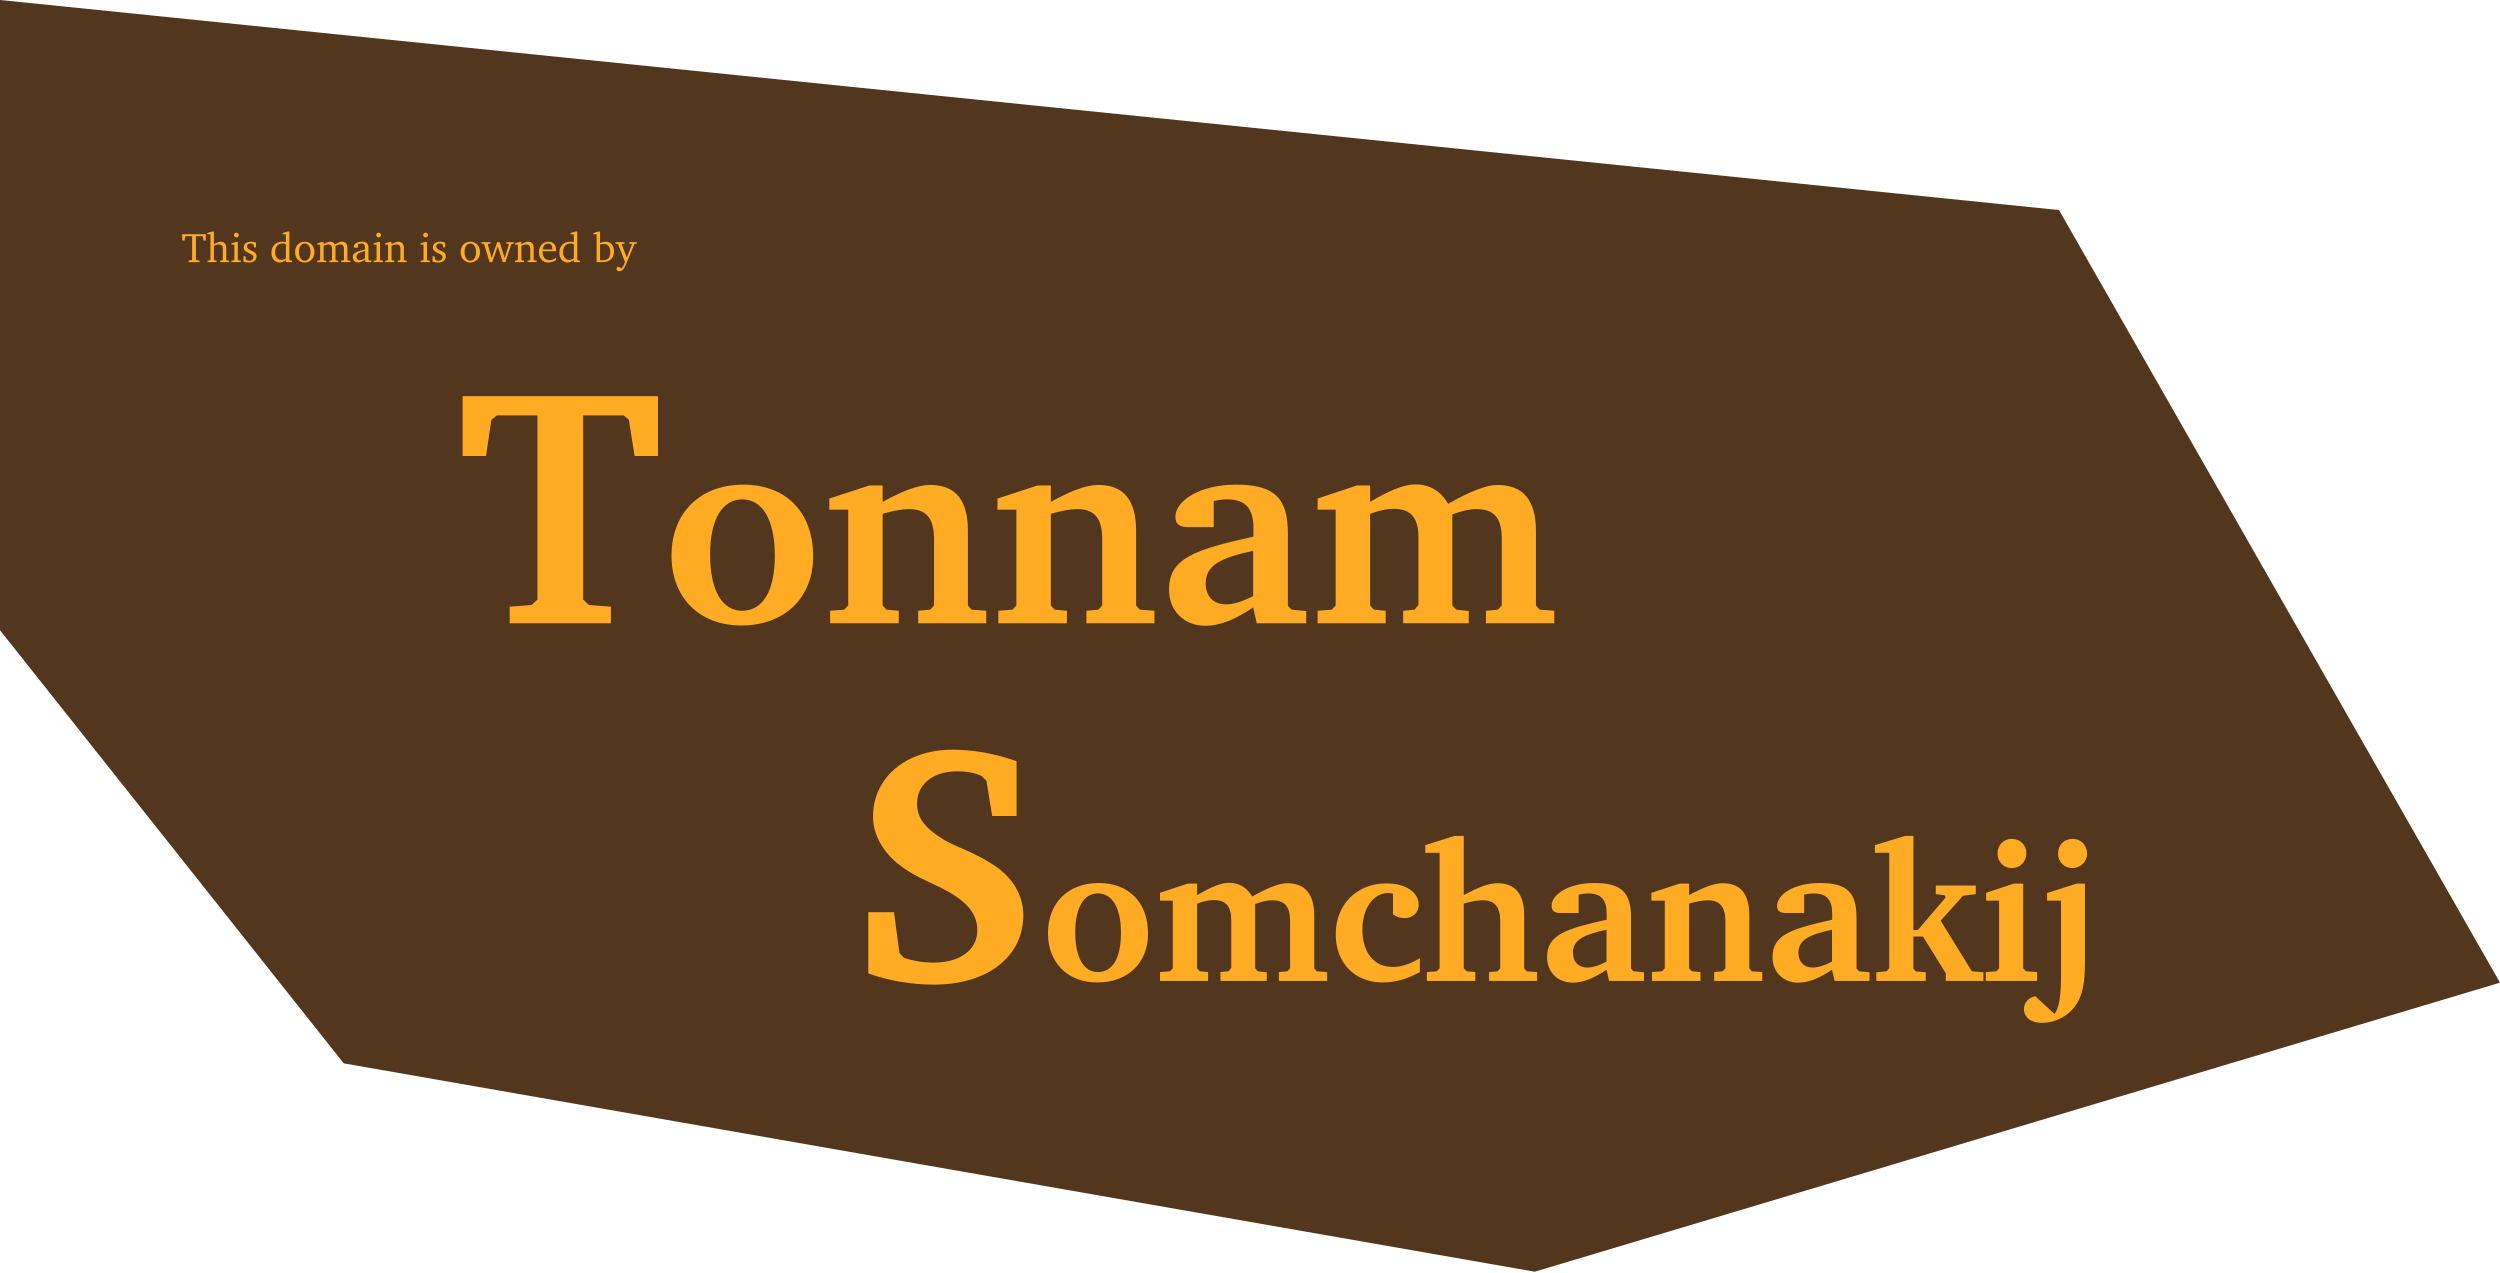
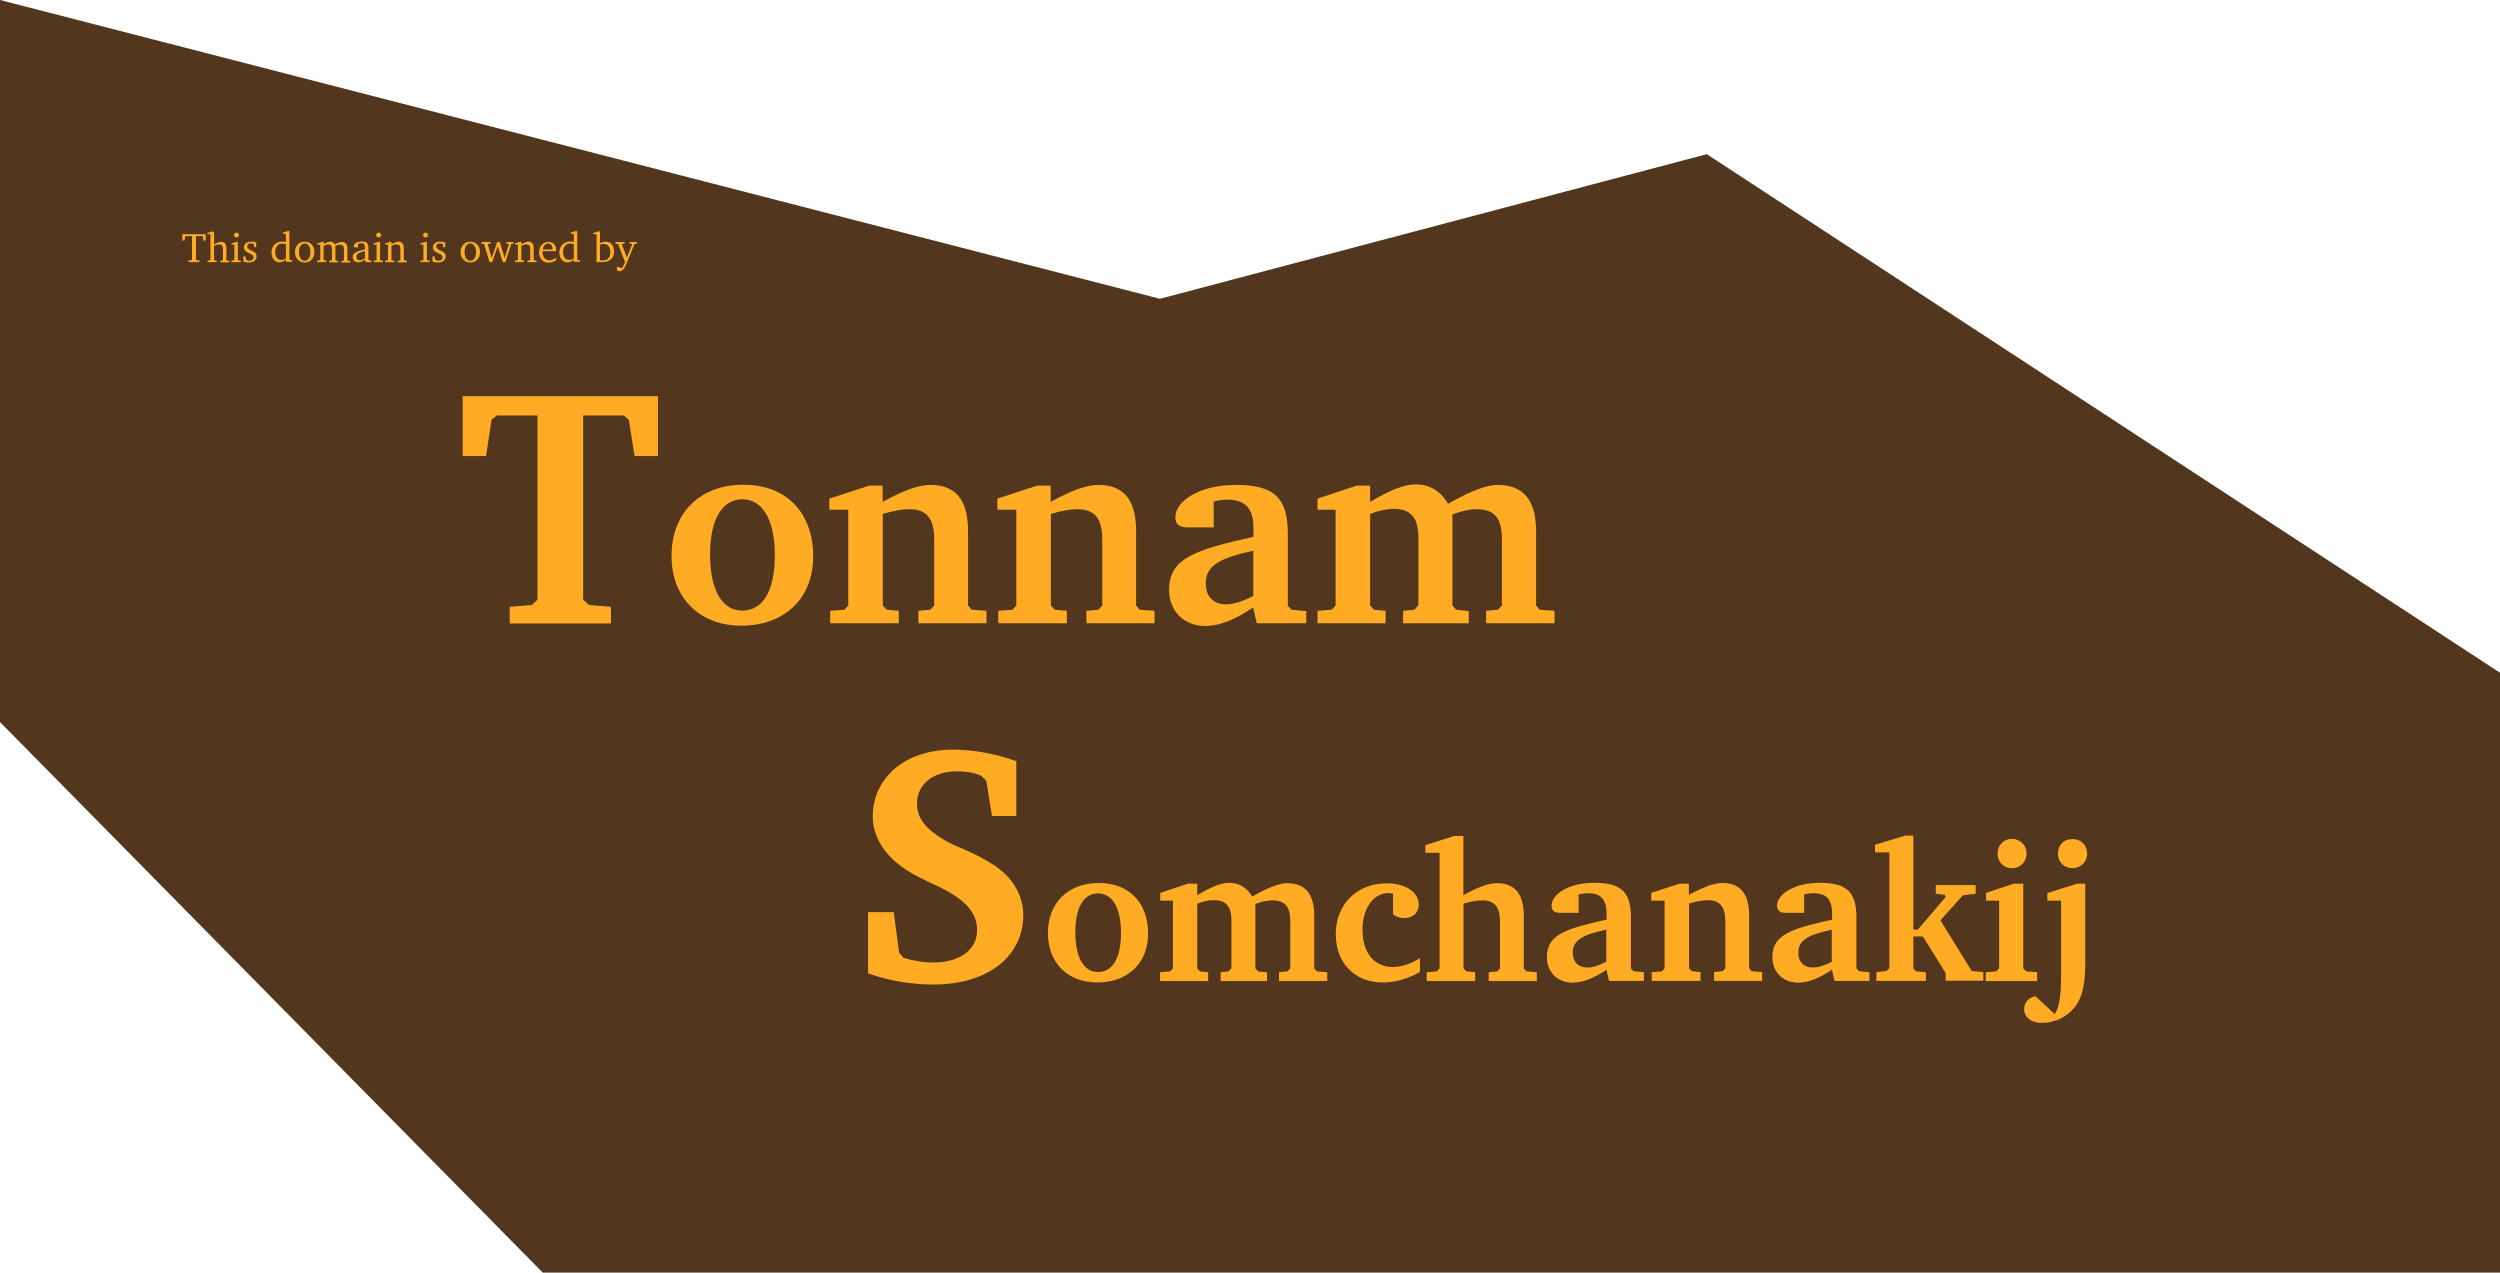
- <svg xmlns="http://www.w3.org/2000/svg" width="1440" height="733" viewBox="0 0 1440 733" fill="none">
-   <path d="M1186 121L0 0V363L198 612.5L884 732.5L1440 566L1186 121Z" fill="#52361D" />
-   <path d="M104.986 134.896V138.592H106.306L106.642 136.36L106.978 136H110.674V149.56L110.242 149.896L108.634 150.016V151H114.898V150.016L113.29 149.896L112.858 149.56V136H116.554L116.89 136.36L117.226 138.592H118.546V134.896H104.986ZM122.306 133.336L119.378 134.2V134.944H121.226V149.632L120.818 150.016L119.522 150.136V151H124.778V150.136L123.65 150.016L123.218 149.632V141.592C124.25 141.064 125.138 140.8 125.906 140.8C127.682 140.8 128.33 141.52 128.33 143.272V149.632L127.922 150.016L126.794 150.136V151H132.026V150.136L130.754 150.016L130.322 149.632V142.864C130.322 140.464 129.194 139.216 127.106 139.216C126.074 139.216 124.826 139.768 123.218 140.656V133.336H122.306ZM136.165 134.008C135.397 134.008 134.773 134.608 134.773 135.4C134.773 136.168 135.397 136.768 136.165 136.768C136.933 136.768 137.557 136.168 137.557 135.4C137.557 134.632 136.933 134.008 136.165 134.008ZM136.069 139.336L133.309 140.2V140.944H134.989V149.632L134.581 150.016L133.309 150.136V151H138.709V150.136L137.413 150.016L136.981 149.632V139.336H136.069ZM147.451 139.744C146.635 139.384 145.699 139.216 144.643 139.216C141.907 139.216 140.395 140.464 140.395 142.576C140.395 144.184 141.451 144.952 143.491 145.864C145.075 146.584 145.939 147.016 145.939 148.264C145.939 149.392 145.075 150.208 143.683 150.208C142.987 150.208 142.315 150.016 141.643 149.632L141.355 147.592H140.203V150.712C141.043 151.024 142.099 151.216 143.323 151.216C146.155 151.216 147.811 149.848 147.811 147.616C147.811 146.728 147.475 146.008 146.899 145.552C146.107 144.904 145.195 144.568 144.355 144.16C143.011 143.512 142.315 143.008 142.315 141.976C142.315 140.896 143.035 140.248 144.307 140.248C144.883 140.248 145.459 140.416 146.083 140.752L146.275 142.456H147.451V139.744ZM164.676 134.944V139.456C163.932 139.288 163.212 139.192 162.54 139.192C158.892 139.192 156.348 141.76 156.348 145.6C156.348 148.96 158.364 151.216 160.98 151.216C162.3 151.216 163.452 150.736 164.676 149.752V151H168.228V150.136L167.076 150.016L166.668 149.632V133.336H165.756L162.828 134.2V134.944H164.676ZM164.676 148.864C163.788 149.416 162.924 149.704 162.06 149.704C159.9 149.704 158.46 148 158.46 145.192C158.46 142.192 160.14 140.248 162.564 140.248C163.14 140.248 163.86 140.392 164.676 140.632V148.864ZM175.511 139.216C172.271 139.216 169.943 141.64 169.943 145.216C169.943 148.768 172.295 151.216 175.511 151.216C178.727 151.216 181.103 148.768 181.103 145.216C181.103 141.664 178.751 139.216 175.511 139.216ZM175.511 140.248C177.455 140.248 178.847 142.12 178.847 145.216C178.847 148.336 177.455 150.184 175.511 150.184C173.591 150.184 172.199 148.312 172.199 145.216C172.199 142.096 173.567 140.248 175.511 140.248ZM192.888 140.824C192.336 139.768 191.424 139.216 190.248 139.216C189.24 139.216 187.992 139.72 186.408 140.656V139.336H185.496L182.712 140.2V140.944H184.416V149.632L184.008 150.016L182.712 150.136V151H187.968V150.136L186.816 150.016L186.408 149.632V141.592C187.464 141.064 188.352 140.8 189.144 140.8C190.584 140.8 191.256 141.592 191.256 143.272V149.632L190.848 150.016L189.696 150.136V151H194.808V150.136L193.68 150.016L193.248 149.632V141.592C194.28 141.088 195.192 140.8 195.96 140.8C197.448 140.8 198.12 141.592 198.12 143.272V149.632L197.688 150.016L196.56 150.136V151H201.792V150.136L200.52 150.016L200.112 149.632V142.864C200.112 140.488 198.912 139.216 197.016 139.216C196.056 139.216 194.688 139.768 192.888 140.824ZM210.235 149.608L210.547 151H213.931V150.136L212.659 150.016L212.227 149.632V142.672C212.227 140.248 211.171 139.216 208.651 139.216C205.627 139.216 203.803 140.464 203.803 141.928C203.803 142.504 203.995 142.672 204.547 142.672H206.203V140.656C206.851 140.392 207.427 140.272 208.027 140.272C209.755 140.272 210.235 141.064 210.235 142.96V143.728C205.435 144.88 203.227 145.6 203.227 148.096C203.227 149.896 204.403 151.168 206.299 151.168C207.451 151.168 208.723 150.64 210.235 149.608ZM210.235 148.792C209.035 149.488 208.051 149.872 207.259 149.872C206.059 149.872 205.339 149.08 205.339 147.904C205.339 146.152 206.851 145.504 210.235 144.568V148.792ZM218.079 134.008C217.311 134.008 216.687 134.608 216.687 135.4C216.687 136.168 217.311 136.768 218.079 136.768C218.847 136.768 219.471 136.168 219.471 135.4C219.471 134.632 218.847 134.008 218.079 134.008ZM217.983 139.336L215.223 140.2V140.944H216.903V149.632L216.495 150.016L215.223 150.136V151H220.623V150.136L219.327 150.016L218.895 149.632V139.336H217.983ZM221.829 151H227.085V150.136L225.933 150.016L225.525 149.632V141.592C226.557 141.064 227.445 140.8 228.213 140.8C229.989 140.8 230.637 141.52 230.637 143.272V149.632L230.229 150.016L229.077 150.136V151H234.333V150.136L233.037 150.016L232.629 149.632V142.864C232.629 140.464 231.477 139.216 229.389 139.216C228.357 139.216 227.133 139.768 225.525 140.656V139.336H224.613L221.829 140.2V140.944H223.533V149.632L223.125 150.016L221.829 150.136V151ZM245.126 134.008C244.358 134.008 243.734 134.608 243.734 135.4C243.734 136.168 244.358 136.768 245.126 136.768C245.894 136.768 246.518 136.168 246.518 135.4C246.518 134.632 245.894 134.008 245.126 134.008ZM245.03 139.336L242.27 140.2V140.944H243.95V149.632L243.542 150.016L242.27 150.136V151H247.67V150.136L246.374 150.016L245.942 149.632V139.336H245.03ZM256.412 139.744C255.596 139.384 254.66 139.216 253.604 139.216C250.868 139.216 249.356 140.464 249.356 142.576C249.356 144.184 250.412 144.952 252.452 145.864C254.036 146.584 254.9 147.016 254.9 148.264C254.9 149.392 254.036 150.208 252.644 150.208C251.948 150.208 251.276 150.016 250.604 149.632L250.316 147.592H249.164V150.712C250.004 151.024 251.06 151.216 252.284 151.216C255.116 151.216 256.772 149.848 256.772 147.616C256.772 146.728 256.436 146.008 255.86 145.552C255.068 144.904 254.156 144.568 253.316 144.16C251.972 143.512 251.276 143.008 251.276 141.976C251.276 140.896 251.996 140.248 253.268 140.248C253.844 140.248 254.42 140.416 255.044 140.752L255.236 142.456H256.412V139.744ZM270.901 139.216C267.661 139.216 265.333 141.64 265.333 145.216C265.333 148.768 267.685 151.216 270.901 151.216C274.117 151.216 276.493 148.768 276.493 145.216C276.493 141.664 274.141 139.216 270.901 139.216ZM270.901 140.248C272.845 140.248 274.237 142.12 274.237 145.216C274.237 148.336 272.845 150.184 270.901 150.184C268.981 150.184 267.589 148.312 267.589 145.216C267.589 142.096 268.957 140.248 270.901 140.248ZM277.335 139.456V140.344L278.799 140.488L281.991 151H283.479L286.719 141.904L289.623 151H291.111L294.543 140.536L295.887 140.344V139.456H291.639V140.344L292.935 140.44L293.127 140.824L290.679 148.624L287.847 139.456H286.383L283.167 148.624L280.983 140.824L281.271 140.44L282.543 140.344V139.456H277.335ZM296.618 151H301.874V150.136L300.722 150.016L300.314 149.632V141.592C301.346 141.064 302.234 140.8 303.002 140.8C304.778 140.8 305.426 141.52 305.426 143.272V149.632L305.018 150.016L303.866 150.136V151H309.122V150.136L307.826 150.016L307.418 149.632V142.864C307.418 140.464 306.266 139.216 304.178 139.216C303.146 139.216 301.922 139.768 300.314 140.656V139.336H299.402L296.618 140.2V140.944H298.322V149.632L297.914 150.016L296.618 150.136V151ZM320.291 148.456C318.923 149.368 317.723 149.848 316.523 149.848C314.099 149.848 312.491 148.024 312.491 144.952C312.491 144.88 312.491 144.784 312.491 144.688H320.267C320.291 144.424 320.291 144.184 320.291 143.944C320.291 140.992 318.587 139.216 315.971 139.216C312.755 139.216 310.427 141.688 310.427 145.312C310.427 148.84 312.611 151.216 315.779 151.216C317.291 151.216 318.851 150.736 320.291 149.776V148.456ZM318.155 143.68H312.611C312.755 141.64 314.123 140.296 315.659 140.296C317.267 140.296 318.155 141.352 318.155 143.296C318.155 143.416 318.155 143.56 318.155 143.68ZM330.52 134.944V139.456C329.776 139.288 329.056 139.192 328.384 139.192C324.736 139.192 322.192 141.76 322.192 145.6C322.192 148.96 324.208 151.216 326.824 151.216C328.144 151.216 329.296 150.736 330.52 149.752V151H334.072V150.136L332.92 150.016L332.512 149.632V133.336H331.6L328.672 134.2V134.944H330.52ZM330.52 148.864C329.632 149.416 328.768 149.704 327.904 149.704C325.744 149.704 324.304 148 324.304 145.192C324.304 142.192 325.984 140.248 328.408 140.248C328.984 140.248 329.704 140.392 330.52 140.632V148.864ZM344.722 133.336L341.77 134.2V134.944H343.642V151H346.714C351.298 151 353.674 148.816 353.674 144.688C353.674 141.424 351.754 139.216 348.922 139.216C347.866 139.216 346.786 139.504 345.634 140.056V133.336H344.722ZM345.634 149.896V140.872C346.426 140.632 347.146 140.488 347.746 140.488C350.146 140.488 351.514 142.144 351.514 145.144C351.514 148.456 350.074 149.92 346.954 149.92C346.834 149.92 346.378 149.92 345.634 149.896ZM354.492 139.456V140.344L355.956 140.488L359.988 150.904C359.388 152.608 358.692 153.808 358.044 154.504L355.74 153.592C355.332 153.976 355.116 154.408 355.116 154.888C355.116 155.68 355.764 156.232 356.772 156.232C358.332 156.232 359.484 154.912 360.612 152.2L365.412 140.536L366.804 140.344V139.456H362.532V140.344L363.828 140.44L364.02 140.824L361.02 148.288L358.14 140.824L358.428 140.44L359.7 140.344V139.456H354.492Z" fill="#FFAB23" />
-   <path d="M266.482 228.155V262.67H279.937L283.057 241.805L286.177 239.27H309.577V345.35L306.262 348.47L293.587 349.445V359H351.892V349.445L339.217 348.47L335.902 345.35V239.27H359.302L362.227 241.805L365.542 262.67H378.997V228.155H266.482ZM428.217 279.16C403.097 279.16 386.777 295.48 386.777 320.12C386.777 344.28 402.937 360.28 426.937 360.28C452.217 360.28 468.377 344.12 468.377 320.44C468.377 295 452.697 279.16 428.217 279.16ZM427.577 287.64C438.937 287.64 446.297 299 446.297 319.96C446.297 340.76 439.257 351.8 427.417 351.8C416.217 351.8 409.017 340.44 409.017 319.48C409.017 298.84 416.217 287.64 427.577 287.64ZM478.161 359H517.681V351.8L510.641 351.16L508.401 348.76V295.96C514.481 294.2 519.601 293.24 523.601 293.24C533.681 293.24 538.001 298.68 538.001 310.52V348.76L535.761 351.16L528.881 351.8V359H568.081V351.8L559.601 351.16L557.521 348.76V305.88C557.521 288.12 550.481 279.32 535.761 279.32C528.721 279.32 519.761 282.84 508.401 289.08V279.64H500.721L477.681 287.16V293.56H488.561V348.76L486.321 351.16L478.161 351.8V359ZM575.036 359H614.556V351.8L607.516 351.16L605.276 348.76V295.96C611.356 294.2 616.476 293.24 620.476 293.24C630.556 293.24 634.876 298.68 634.876 310.52V348.76L632.636 351.16L625.756 351.8V359H664.956V351.8L656.476 351.16L654.396 348.76V305.88C654.396 288.12 647.356 279.32 632.636 279.32C625.596 279.32 616.636 282.84 605.276 289.08V279.64H597.596L574.556 287.16V293.56H585.436V348.76L583.196 351.16L575.036 351.8V359ZM721.831 349.88L723.911 359H752.391V351.96L743.911 351.16L741.831 348.92V307.48C741.831 287 734.311 279.16 711.911 279.16C690.791 279.16 677.031 288.6 677.031 297.72C677.031 302.04 679.591 303.64 684.391 303.64H699.111V288.6C701.991 287.96 704.391 287.64 706.791 287.64C717.351 287.64 721.991 292.76 721.991 304.28V309.08C688.551 316.6 673.351 321.24 673.351 339.64C673.351 351.8 681.991 360.44 694.311 360.44C702.951 360.44 711.591 356.76 721.831 349.88ZM721.831 343.32C715.591 346.52 710.471 348.12 706.311 348.12C698.951 348.12 694.471 343.48 694.471 336.12C694.471 325.56 702.951 321.4 721.831 317.24V343.32ZM834.142 290.2C829.822 282.84 823.422 279 815.422 279C808.382 279 800.062 282.68 789.182 289.08V279.64H781.502L758.942 287.16V293.56H769.342V348.76L767.102 351.16L758.942 351.8V359H798.142V351.8L791.422 351.16L789.182 348.76V295.96C794.302 294.04 798.782 293.08 802.622 293.08C812.862 293.08 817.022 298.36 817.022 309.56V348.44L814.782 351.16L808.222 351.8V359H845.982V351.96L838.782 351.16L836.542 348.76V296.28C841.822 294.36 846.302 293.24 850.302 293.24C860.862 293.24 865.022 298.52 865.022 310.52V348.76L862.782 351.16L855.902 351.8V359H895.262V351.8L886.782 351.16L884.702 348.76V305.88C884.702 288.12 877.342 279.32 862.462 279.32C856.542 279.32 846.942 282.84 834.142 290.2Z" fill="#FFAB23" />
-   <path d="M500.13 560.71C512.22 565 525.285 567.145 537.765 567.145C569.745 567.145 589.44 550.375 589.44 527.17C589.44 515.665 583.2 505.135 571.89 497.92C560.385 490.51 550.05 487.585 544.005 483.88C533.67 477.64 528.21 471.79 528.21 462.82C528.21 452.095 536.985 444.295 551.22 444.295C557.46 444.295 561.945 445.27 565.455 447.025L568.185 449.755L571.5 470.035H585.54V438.445C573.255 434.155 560.97 431.815 548.88 431.815C520.995 431.815 502.86 448.585 502.86 470.23C502.86 479.785 507.54 489.34 516.51 496.945C525.09 504.16 534.255 507.475 542.055 511.375C555.9 518.395 562.92 525.415 562.92 535.945C562.92 546.67 553.56 554.47 537.765 554.47C531.72 554.47 526.065 553.495 520.605 551.74L518.07 548.815L514.95 525.415H500.13V560.71ZM632.903 508.613C615.162 508.613 603.636 520.139 603.636 537.541C603.636 554.604 615.049 565.904 631.999 565.904C649.853 565.904 661.266 554.491 661.266 537.767C661.266 519.8 650.192 508.613 632.903 508.613ZM632.451 514.602C640.474 514.602 645.672 522.625 645.672 537.428C645.672 552.118 640.7 559.915 632.338 559.915C624.428 559.915 619.343 551.892 619.343 537.089C619.343 522.512 624.428 514.602 632.451 514.602ZM721.286 516.41C718.235 511.212 713.715 508.5 708.065 508.5C703.093 508.5 697.217 511.099 689.533 515.619V508.952H684.109L668.176 514.263V518.783H675.521V557.768L673.939 559.463L668.176 559.915V565H695.861V559.915L691.115 559.463L689.533 557.768V520.478C693.149 519.122 696.313 518.444 699.025 518.444C706.257 518.444 709.195 522.173 709.195 530.083V557.542L707.613 559.463L702.98 559.915V565H729.648V560.028L724.563 559.463L722.981 557.768V520.704C726.71 519.348 729.874 518.557 732.699 518.557C740.157 518.557 743.095 522.286 743.095 530.761V557.768L741.513 559.463L736.654 559.915V565H764.452V559.915L758.463 559.463L756.994 557.768V527.484C756.994 514.941 751.796 508.726 741.287 508.726C737.106 508.726 730.326 511.212 721.286 516.41ZM817.856 559.915V551.892C812.319 555.282 807.008 556.977 802.149 556.977C791.64 556.977 784.747 548.954 784.747 535.394C784.747 522.512 791.64 514.376 799.55 514.376C800.341 514.376 801.245 514.489 802.375 514.715V526.693C804.409 528.162 806.556 528.84 809.042 528.84C813.901 528.84 817.178 525.563 817.178 521.156C817.178 514.263 810.172 508.839 798.533 508.839C781.583 508.839 769.379 520.93 769.379 538.106C769.379 554.491 780.114 565.904 796.499 565.904C803.731 565.904 810.624 563.87 817.856 559.915ZM837.697 481.493L820.973 486.804V491.211H829.222V557.768L827.64 559.463L821.877 559.915V565H849.788V559.915L844.816 559.463L843.121 557.768V520.478C847.415 519.235 851.031 518.557 853.969 518.557C860.975 518.557 864.139 522.399 864.139 530.761V557.768L862.557 559.463L857.698 559.915V565H885.383V559.915L879.394 559.463L877.925 557.768V527.484C877.925 514.941 872.84 508.726 862.444 508.726C857.359 508.726 851.257 511.212 843.121 515.619V481.493H837.697ZM925.349 558.559L926.818 565H946.932V560.028L940.943 559.463L939.474 557.881V528.614C939.474 514.15 934.163 508.613 918.343 508.613C903.427 508.613 893.709 515.28 893.709 521.721C893.709 524.772 895.517 525.902 898.907 525.902H909.303V515.28C911.337 514.828 913.032 514.602 914.727 514.602C922.185 514.602 925.462 518.218 925.462 526.354V529.744C901.845 535.055 891.11 538.332 891.11 551.327C891.11 559.915 897.212 566.017 905.913 566.017C912.015 566.017 918.117 563.418 925.349 558.559ZM925.349 553.926C920.942 556.186 917.326 557.316 914.388 557.316C909.19 557.316 906.026 554.039 906.026 548.841C906.026 541.383 912.015 538.445 925.349 535.507V553.926ZM951.559 565H979.47V559.915L974.498 559.463L972.916 557.768V520.478C977.21 519.235 980.826 518.557 983.651 518.557C990.77 518.557 993.821 522.399 993.821 530.761V557.768L992.239 559.463L987.38 559.915V565H1015.06V559.915L1009.08 559.463L1007.61 557.768V527.484C1007.61 514.941 1002.63 508.726 992.239 508.726C987.267 508.726 980.939 511.212 972.916 515.619V508.952H967.492L951.22 514.263V518.783H958.904V557.768L957.322 559.463L951.559 559.915V565ZM1055.23 558.559L1056.7 565H1076.82V560.028L1070.83 559.463L1069.36 557.881V528.614C1069.36 514.15 1064.05 508.613 1048.23 508.613C1033.31 508.613 1023.59 515.28 1023.59 521.721C1023.59 524.772 1025.4 525.902 1028.79 525.902H1039.19V515.28C1041.22 514.828 1042.92 514.602 1044.61 514.602C1052.07 514.602 1055.35 518.218 1055.35 526.354V529.744C1031.73 535.055 1020.99 538.332 1020.99 551.327C1020.99 559.915 1027.1 566.017 1035.8 566.017C1041.9 566.017 1048 563.418 1055.23 558.559ZM1055.23 553.926C1050.83 556.186 1047.21 557.316 1044.27 557.316C1039.07 557.316 1035.91 554.039 1035.91 548.841C1035.91 541.383 1041.9 538.445 1055.23 535.507V553.926ZM1080.76 565H1109.24V560.028L1103.59 559.576L1102.12 557.994V539.462H1107.66L1120.77 560.593V565H1142.46V560.028L1135.8 559.463L1117.83 530.309L1130.71 515.958L1138.06 515.054V510.082H1115V515.054L1119.98 515.619L1120.77 516.862L1104.61 535.733H1102.12V481.493H1097.38L1079.97 486.804V491.211H1088.22V557.768L1086.64 559.463L1080.76 560.028V565ZM1158.7 483.188C1154.07 483.188 1150.57 486.804 1150.57 491.663C1150.57 496.635 1154.3 500.025 1158.82 500.025C1163.56 500.025 1167.18 496.522 1167.18 491.437C1167.18 486.804 1163.79 483.188 1158.7 483.188ZM1159.95 508.952L1144.01 514.263V518.783H1151.47V557.768L1149.89 559.463L1143.79 559.915V565H1173.39V559.915L1167.07 559.463L1165.37 557.768V508.952H1159.95ZM1187.15 518.783V561.723C1187.15 572.797 1186.24 580.255 1183.42 584.097L1172.34 573.814C1168.27 574.605 1165.79 577.656 1165.79 581.272C1165.79 585.792 1169.74 589.182 1176.07 589.182C1183.3 589.182 1190.42 585.792 1194.83 580.142C1199.91 573.588 1200.93 565.226 1200.93 553.926V508.952H1196.19L1179.12 514.376V518.783H1187.15ZM1185.45 491.663C1185.45 496.635 1189.18 500.025 1193.7 500.025C1198.33 500.025 1202.17 496.409 1202.17 491.776C1202.17 486.804 1198.56 483.188 1193.93 483.188C1188.84 483.188 1185.45 486.691 1185.45 491.663Z" fill="#FFAB23" />
+ <svg xmlns="http://www.w3.org/2000/svg" version="1.1" id="Layer_1" x="0px" y="0px" viewBox="0 0 1440 733" style="enable-background:new 0 0 1440 733;" xml:space="preserve">
+   <style type="text/css">
+ 	.st0{fill:#52361D;}
+ 	.st1{fill:#FFAB23;}
+ </style>
+   <path class="st0" d="M983.1,88.8l-315,83.3L0,0v415.9L312.6,733h572.8H1440V387.5L983.1,88.8z" />
+   <path class="st1" d="M105,134.9v3.7h1.3l0.3-2.2l0.3-0.4h3.7v13.6l-0.4,0.3l-1.6,0.1v1h6.3v-1l-1.6-0.1l-0.4-0.3V136h3.7l0.3,0.4  l0.3,2.2h1.3v-3.7H105z M122.3,133.3l-2.9,0.9v0.7h1.8v14.7l-0.4,0.4l-1.3,0.1v0.9h5.3v-0.9l-1.1-0.1l-0.4-0.4v-8  c1-0.5,1.9-0.8,2.7-0.8c1.8,0,2.4,0.7,2.4,2.5v6.4l-0.4,0.4l-1.1,0.1v0.9h5.2v-0.9l-1.3-0.1l-0.4-0.4v-6.8c0-2.4-1.1-3.6-3.2-3.6  c-1,0-2.3,0.6-3.9,1.4v-7.3H122.3z M136.2,134c-0.8,0-1.4,0.6-1.4,1.4c0,0.8,0.6,1.4,1.4,1.4c0.8,0,1.4-0.6,1.4-1.4  C137.6,134.6,136.9,134,136.2,134z M136.1,139.3l-2.8,0.9v0.7h1.7v8.7l-0.4,0.4l-1.3,0.1v0.9h5.4v-0.9l-1.3-0.1l-0.4-0.4v-10.3  H136.1z M147.5,139.7c-0.8-0.4-1.8-0.5-2.8-0.5c-2.7,0-4.2,1.2-4.2,3.4c0,1.6,1.1,2.4,3.1,3.3c1.6,0.7,2.4,1.2,2.4,2.4  c0,1.1-0.9,1.9-2.3,1.9c-0.7,0-1.4-0.2-2-0.6l-0.3-2h-1.2v3.1c0.8,0.3,1.9,0.5,3.1,0.5c2.8,0,4.5-1.4,4.5-3.6c0-0.9-0.3-1.6-0.9-2.1  c-0.8-0.6-1.7-1-2.5-1.4c-1.3-0.6-2-1.2-2-2.2c0-1.1,0.7-1.7,2-1.7c0.6,0,1.2,0.2,1.8,0.5l0.2,1.7h1.2V139.7z M164.7,134.9v4.5  c-0.7-0.2-1.5-0.3-2.1-0.3c-3.6,0-6.2,2.6-6.2,6.4c0,3.4,2,5.6,4.6,5.6c1.3,0,2.5-0.5,3.7-1.5v1.2h3.6v-0.9l-1.2-0.1l-0.4-0.4v-16.3  h-0.9l-2.9,0.9v0.7H164.7z M164.7,148.9c-0.9,0.6-1.8,0.8-2.6,0.8c-2.2,0-3.6-1.7-3.6-4.5c0-3,1.7-4.9,4.1-4.9  c0.6,0,1.3,0.1,2.1,0.4V148.9z M175.5,139.2c-3.2,0-5.6,2.4-5.6,6c0,3.6,2.4,6,5.6,6s5.6-2.4,5.6-6S178.8,139.2,175.5,139.2z   M175.5,140.2c1.9,0,3.3,1.9,3.3,5c0,3.1-1.4,5-3.3,5c-1.9,0-3.3-1.9-3.3-5C172.2,142.1,173.6,140.2,175.5,140.2z M192.9,140.8  c-0.6-1.1-1.5-1.6-2.6-1.6c-1,0-2.3,0.5-3.8,1.4v-1.3h-0.9l-2.8,0.9v0.7h1.7v8.7L184,150l-1.3,0.1v0.9h5.3v-0.9l-1.2-0.1l-0.4-0.4  v-8c1.1-0.5,1.9-0.8,2.7-0.8c1.4,0,2.1,0.8,2.1,2.5v6.4l-0.4,0.4l-1.2,0.1v0.9h5.1v-0.9l-1.1-0.1l-0.4-0.4v-8c1-0.5,1.9-0.8,2.7-0.8  c1.5,0,2.2,0.8,2.2,2.5v6.4l-0.4,0.4l-1.1,0.1v0.9h5.2v-0.9l-1.3-0.1l-0.4-0.4v-6.8c0-2.4-1.2-3.6-3.1-3.6  C196.1,139.2,194.7,139.8,192.9,140.8z M210.2,149.6l0.3,1.4h3.4v-0.9l-1.3-0.1l-0.4-0.4v-7c0-2.4-1.1-3.5-3.6-3.5  c-3,0-4.8,1.2-4.8,2.7c0,0.6,0.2,0.7,0.7,0.7h1.7v-2c0.6-0.3,1.2-0.4,1.8-0.4c1.7,0,2.2,0.8,2.2,2.7v0.8c-4.8,1.2-7,1.9-7,4.4  c0,1.8,1.2,3.1,3.1,3.1C207.5,151.2,208.7,150.6,210.2,149.6z M210.2,148.8c-1.2,0.7-2.2,1.1-3,1.1c-1.2,0-1.9-0.8-1.9-2  c0-1.8,1.5-2.4,4.9-3.3V148.8z M218.1,134c-0.8,0-1.4,0.6-1.4,1.4c0,0.8,0.6,1.4,1.4,1.4c0.8,0,1.4-0.6,1.4-1.4  C219.5,134.6,218.8,134,218.1,134z M218,139.3l-2.8,0.9v0.7h1.7v8.7l-0.4,0.4l-1.3,0.1v0.9h5.4v-0.9l-1.3-0.1l-0.4-0.4v-10.3H218z   M221.8,151h5.3v-0.9l-1.2-0.1l-0.4-0.4v-8c1-0.5,1.9-0.8,2.7-0.8c1.8,0,2.4,0.7,2.4,2.5v6.4l-0.4,0.4l-1.2,0.1v0.9h5.3v-0.9  L233,150l-0.4-0.4v-6.8c0-2.4-1.2-3.6-3.2-3.6c-1,0-2.3,0.6-3.9,1.4v-1.3h-0.9l-2.8,0.9v0.7h1.7v8.7l-0.4,0.4l-1.3,0.1V151z   M245.1,134c-0.8,0-1.4,0.6-1.4,1.4c0,0.8,0.6,1.4,1.4,1.4c0.8,0,1.4-0.6,1.4-1.4C246.5,134.6,245.9,134,245.1,134z M245,139.3  l-2.8,0.9v0.7h1.7v8.7l-0.4,0.4l-1.3,0.1v0.9h5.4v-0.9l-1.3-0.1l-0.4-0.4v-10.3H245z M256.4,139.7c-0.8-0.4-1.8-0.5-2.8-0.5  c-2.7,0-4.2,1.2-4.2,3.4c0,1.6,1.1,2.4,3.1,3.3c1.6,0.7,2.4,1.2,2.4,2.4c0,1.1-0.9,1.9-2.3,1.9c-0.7,0-1.4-0.2-2-0.6l-0.3-2h-1.2  v3.1c0.8,0.3,1.9,0.5,3.1,0.5c2.8,0,4.5-1.4,4.5-3.6c0-0.9-0.3-1.6-0.9-2.1c-0.8-0.6-1.7-1-2.5-1.4c-1.3-0.6-2-1.2-2-2.2  c0-1.1,0.7-1.7,2-1.7c0.6,0,1.2,0.2,1.8,0.5l0.2,1.7h1.2V139.7z M270.9,139.2c-3.2,0-5.6,2.4-5.6,6c0,3.6,2.4,6,5.6,6s5.6-2.4,5.6-6  S274.1,139.2,270.9,139.2z M270.9,140.2c1.9,0,3.3,1.9,3.3,5c0,3.1-1.4,5-3.3,5c-1.9,0-3.3-1.9-3.3-5  C267.6,142.1,269,140.2,270.9,140.2z M277.3,139.5v0.9l1.5,0.1L282,151h1.5l3.2-9.1l2.9,9.1h1.5l3.4-10.5l1.3-0.2v-0.9h-4.2v0.9  l1.3,0.1l0.2,0.4l-2.4,7.8l-2.8-9.2h-1.5l-3.2,9.2l-2.2-7.8l0.3-0.4l1.3-0.1v-0.9H277.3z M296.6,151h5.3v-0.9l-1.2-0.1l-0.4-0.4v-8  c1-0.5,1.9-0.8,2.7-0.8c1.8,0,2.4,0.7,2.4,2.5v6.4L305,150l-1.2,0.1v0.9h5.3v-0.9l-1.3-0.1l-0.4-0.4v-6.8c0-2.4-1.2-3.6-3.2-3.6  c-1,0-2.3,0.6-3.9,1.4v-1.3h-0.9l-2.8,0.9v0.7h1.7v8.7l-0.4,0.4l-1.3,0.1V151z M320.3,148.5c-1.4,0.9-2.6,1.4-3.8,1.4  c-2.4,0-4-1.8-4-4.9c0-0.1,0-0.2,0-0.3h7.8c0-0.3,0-0.5,0-0.7c0-3-1.7-4.7-4.3-4.7c-3.2,0-5.5,2.5-5.5,6.1c0,3.5,2.2,5.9,5.4,5.9  c1.5,0,3.1-0.5,4.5-1.4V148.5z M318.2,143.7h-5.5c0.1-2,1.5-3.4,3-3.4c1.6,0,2.5,1.1,2.5,3C318.2,143.4,318.2,143.6,318.2,143.7z   M330.5,134.9v4.5c-0.7-0.2-1.5-0.3-2.1-0.3c-3.6,0-6.2,2.6-6.2,6.4c0,3.4,2,5.6,4.6,5.6c1.3,0,2.5-0.5,3.7-1.5v1.2h3.6v-0.9  l-1.2-0.1l-0.4-0.4v-16.3h-0.9l-2.9,0.9v0.7H330.5z M330.5,148.9c-0.9,0.6-1.8,0.8-2.6,0.8c-2.2,0-3.6-1.7-3.6-4.5  c0-3,1.7-4.9,4.1-4.9c0.6,0,1.3,0.1,2.1,0.4V148.9z M344.7,133.3l-3,0.9v0.7h1.9V151h3.1c4.6,0,7-2.2,7-6.3c0-3.3-1.9-5.5-4.8-5.5  c-1.1,0-2.1,0.3-3.3,0.8v-6.7H344.7z M345.6,149.9v-9c0.8-0.2,1.5-0.4,2.1-0.4c2.4,0,3.8,1.7,3.8,4.7c0,3.3-1.4,4.8-4.6,4.8  C346.8,149.9,346.4,149.9,345.6,149.9z M354.5,139.5v0.9l1.5,0.1l4,10.4c-0.6,1.7-1.3,2.9-1.9,3.6l-2.3-0.9  c-0.4,0.4-0.6,0.8-0.6,1.3c0,0.8,0.6,1.3,1.7,1.3c1.6,0,2.7-1.3,3.8-4l4.8-11.7l1.4-0.2v-0.9h-4.3v0.9l1.3,0.1l0.2,0.4l-3,7.5  l-2.9-7.5l0.3-0.4l1.3-0.1v-0.9H354.5z" />
+   <path class="st1" d="M266.5,228.2v34.5h13.5l3.1-20.9l3.1-2.5h23.4v106.1l-3.3,3.1l-12.7,1v9.6h58.3v-9.6l-12.7-1l-3.3-3.1V239.3  h23.4l2.9,2.5l3.3,20.9H379v-34.5H266.5z M428.2,279.2c-25.1,0-41.4,16.3-41.4,41c0,24.2,16.2,40.2,40.2,40.2  c25.3,0,41.4-16.2,41.4-39.8C468.4,295,452.7,279.2,428.2,279.2z M427.6,287.6c11.4,0,18.7,11.4,18.7,32.3c0,20.8-7,31.8-18.9,31.8  c-11.2,0-18.4-11.4-18.4-32.3C409,298.8,416.2,287.6,427.6,287.6z M478.2,359h39.5v-7.2l-7-0.6l-2.2-2.4V296  c6.1-1.8,11.2-2.7,15.2-2.7c10.1,0,14.4,5.4,14.4,17.3v38.2l-2.2,2.4l-6.9,0.6v7.2h39.2v-7.2l-8.5-0.6l-2.1-2.4v-42.9  c0-17.8-7-26.6-21.8-26.6c-7,0-16,3.5-27.4,9.8v-9.4h-7.7l-23,7.5v6.4h10.9v55.2l-2.2,2.4l-8.2,0.6V359z M575,359h39.5v-7.2l-7-0.6  l-2.2-2.4V296c6.1-1.8,11.2-2.7,15.2-2.7c10.1,0,14.4,5.4,14.4,17.3v38.2l-2.2,2.4l-6.9,0.6v7.2H665v-7.2l-8.5-0.6l-2.1-2.4v-42.9  c0-17.8-7-26.6-21.8-26.6c-7,0-16,3.5-27.4,9.8v-9.4h-7.7l-23,7.5v6.4h10.9v55.2l-2.2,2.4l-8.2,0.6V359z M721.8,349.9l2.1,9.1h28.5  v-7l-8.5-0.8l-2.1-2.2v-41.4c0-20.5-7.5-28.3-29.9-28.3c-21.1,0-34.9,9.4-34.9,18.6c0,4.3,2.6,5.9,7.4,5.9h14.7v-15  c2.9-0.6,5.3-1,7.7-1c10.6,0,15.2,5.1,15.2,16.6v4.8c-33.4,7.5-48.6,12.2-48.6,30.6c0,12.2,8.6,20.8,21,20.8  C703,360.4,711.6,356.8,721.8,349.9z M721.8,343.3c-6.2,3.2-11.4,4.8-15.5,4.8c-7.4,0-11.8-4.6-11.8-12c0-10.6,8.5-14.7,27.4-18.9  V343.3z M834.1,290.2c-4.3-7.4-10.7-11.2-18.7-11.2c-7,0-15.4,3.7-26.2,10.1v-9.4h-7.7l-22.6,7.5v6.4h10.4v55.2l-2.2,2.4l-8.2,0.6  v7.2h39.2v-7.2l-6.7-0.6l-2.2-2.4V296c5.1-1.9,9.6-2.9,13.4-2.9c10.2,0,14.4,5.3,14.4,16.5v38.9l-2.2,2.7l-6.6,0.6v7.2H846v-7  l-7.2-0.8l-2.2-2.4v-52.5c5.3-1.9,9.8-3,13.8-3c10.6,0,14.7,5.3,14.7,17.3v38.2l-2.2,2.4l-6.9,0.6v7.2h39.4v-7.2l-8.5-0.6l-2.1-2.4  v-42.9c0-17.8-7.4-26.6-22.2-26.6C856.5,279.3,846.9,282.8,834.1,290.2z" />
+   <path class="st1" d="M500.1,560.7c12.1,4.3,25.2,6.4,37.6,6.4c32,0,51.7-16.8,51.7-40c0-11.5-6.2-22-17.5-29.2  c-11.5-7.4-21.8-10.3-27.9-14c-10.3-6.2-15.8-12.1-15.8-21.1c0-10.7,8.8-18.5,23-18.5c6.2,0,10.7,1,14.2,2.7l2.7,2.7l3.3,20.3h14  v-31.6c-12.3-4.3-24.6-6.6-36.7-6.6c-27.9,0-46,16.8-46,38.4c0,9.6,4.7,19.1,13.7,26.7c8.6,7.2,17.7,10.5,25.5,14.4  c13.8,7,20.9,14,20.9,24.6c0,10.7-9.4,18.5-25.2,18.5c-6,0-11.7-1-17.2-2.7l-2.5-2.9l-3.1-23.4h-14.8V560.7z M632.9,508.6  c-17.7,0-29.3,11.5-29.3,28.9c0,17.1,11.4,28.4,28.4,28.4c17.9,0,29.3-11.4,29.3-28.1C661.3,519.8,650.2,508.6,632.9,508.6z   M632.5,514.6c8,0,13.2,8,13.2,22.8c0,14.7-5,22.5-13.3,22.5c-7.9,0-13-8-13-22.8C619.3,522.5,624.4,514.6,632.5,514.6z   M721.3,516.4c-3.1-5.2-7.6-7.9-13.2-7.9c-5,0-10.8,2.6-18.5,7.1V509h-5.4l-15.9,5.3v4.5h7.3v39l-1.6,1.7l-5.8,0.5v5.1h27.7v-5.1  l-4.7-0.5l-1.6-1.7v-37.3c3.6-1.4,6.8-2,9.5-2c7.2,0,10.2,3.7,10.2,11.6v27.5l-1.6,1.9l-4.6,0.5v5.1h26.7v-5l-5.1-0.6l-1.6-1.7  v-37.1c3.7-1.4,6.9-2.1,9.7-2.1c7.5,0,10.4,3.7,10.4,12.2v27l-1.6,1.7l-4.9,0.5v5.1h27.8v-5.1l-6-0.5l-1.5-1.7v-30.3  c0-12.5-5.2-18.8-15.7-18.8C737.1,508.7,730.3,511.2,721.3,516.4z M817.9,559.9v-8c-5.5,3.4-10.8,5.1-15.7,5.1  c-10.5,0-17.4-8-17.4-21.6c0-12.9,6.9-21,14.8-21c0.8,0,1.7,0.1,2.8,0.3v12c2,1.5,4.2,2.1,6.7,2.1c4.9,0,8.1-3.3,8.1-7.7  c0-6.9-7-12.3-18.6-12.3c-17,0-29.2,12.1-29.2,29.3c0,16.4,10.7,27.8,27.1,27.8C803.7,565.9,810.6,563.9,817.9,559.9z M837.7,481.5  l-16.7,5.3v4.4h8.2v66.6l-1.6,1.7l-5.8,0.5v5.1h27.9v-5.1l-5-0.5l-1.7-1.7v-37.3c4.3-1.2,7.9-1.9,10.8-1.9c7,0,10.2,3.8,10.2,12.2  v27l-1.6,1.7l-4.9,0.5v5.1h27.7v-5.1l-6-0.5l-1.5-1.7v-30.3c0-12.5-5.1-18.8-15.5-18.8c-5.1,0-11.2,2.5-19.3,6.9v-34.1H837.7z   M925.3,558.6l1.5,6.4h20.1v-5l-6-0.6l-1.5-1.6v-29.3c0-14.5-5.3-20-21.1-20c-14.9,0-24.6,6.7-24.6,13.1c0,3.1,1.8,4.2,5.2,4.2h10.4  v-10.6c2-0.5,3.7-0.7,5.4-0.7c7.5,0,10.7,3.6,10.7,11.8v3.4c-23.6,5.3-34.4,8.6-34.4,21.6c0,8.6,6.1,14.7,14.8,14.7  C912,566,918.1,563.4,925.3,558.6z M925.3,553.9c-4.4,2.3-8,3.4-11,3.4c-5.2,0-8.4-3.3-8.4-8.5c0-7.5,6-10.4,19.3-13.3V553.9z   M951.6,565h27.9v-5.1l-5-0.5l-1.6-1.7v-37.3c4.3-1.2,7.9-1.9,10.7-1.9c7.1,0,10.2,3.8,10.2,12.2v27l-1.6,1.7l-4.9,0.5v5.1h27.7  v-5.1l-6-0.5l-1.5-1.7v-30.3c0-12.5-5-18.8-15.4-18.8c-5,0-11.3,2.5-19.3,6.9V509h-5.4l-16.3,5.3v4.5h7.7v39l-1.6,1.7l-5.8,0.5V565z   M1055.2,558.6l1.5,6.4h20.1v-5l-6-0.6l-1.5-1.6v-29.3c0-14.5-5.3-20-21.1-20c-14.9,0-24.6,6.7-24.6,13.1c0,3.1,1.8,4.2,5.2,4.2  h10.4v-10.6c2-0.5,3.7-0.7,5.4-0.7c7.5,0,10.7,3.6,10.7,11.8v3.4c-23.6,5.3-34.4,8.6-34.4,21.6c0,8.6,6.1,14.7,14.8,14.7  C1041.9,566,1048,563.4,1055.2,558.6z M1055.2,553.9c-4.4,2.3-8,3.4-11,3.4c-5.2,0-8.4-3.3-8.4-8.5c0-7.5,6-10.4,19.3-13.3V553.9z   M1080.8,565h28.5v-5l-5.7-0.5l-1.5-1.6v-18.5h5.5l13.1,21.1v4.4h21.7v-5l-6.7-0.6l-18-29.2l12.9-14.4l7.4-0.9v-5H1115v5l5,0.6  l0.8,1.2l-16.2,18.9h-2.5v-54.2h-4.7l-17.4,5.3v4.4h8.3v66.6l-1.6,1.7l-5.9,0.6V565z M1158.7,483.2c-4.6,0-8.1,3.6-8.1,8.5  c0,5,3.7,8.4,8.3,8.4c4.7,0,8.4-3.5,8.4-8.6C1167.2,486.8,1163.8,483.2,1158.7,483.2z M1159.9,509l-15.9,5.3v4.5h7.5v39l-1.6,1.7  l-6.1,0.5v5.1h29.6v-5.1l-6.3-0.5l-1.7-1.7V509H1159.9z M1187.2,518.8v42.9c0,11.1-0.9,18.5-3.7,22.4l-11.1-10.3  c-4.1,0.8-6.5,3.8-6.5,7.5c0,4.5,3.9,7.9,10.3,7.9c7.2,0,14.4-3.4,18.8-9c5.1-6.6,6.1-14.9,6.1-26.2v-45h-4.7l-17.1,5.4v4.4H1187.2z   M1185.4,491.7c0,5,3.7,8.4,8.3,8.4c4.6,0,8.5-3.6,8.5-8.2c0-5-3.6-8.6-8.2-8.6C1188.8,483.2,1185.4,486.7,1185.4,491.7z" />
</svg>
